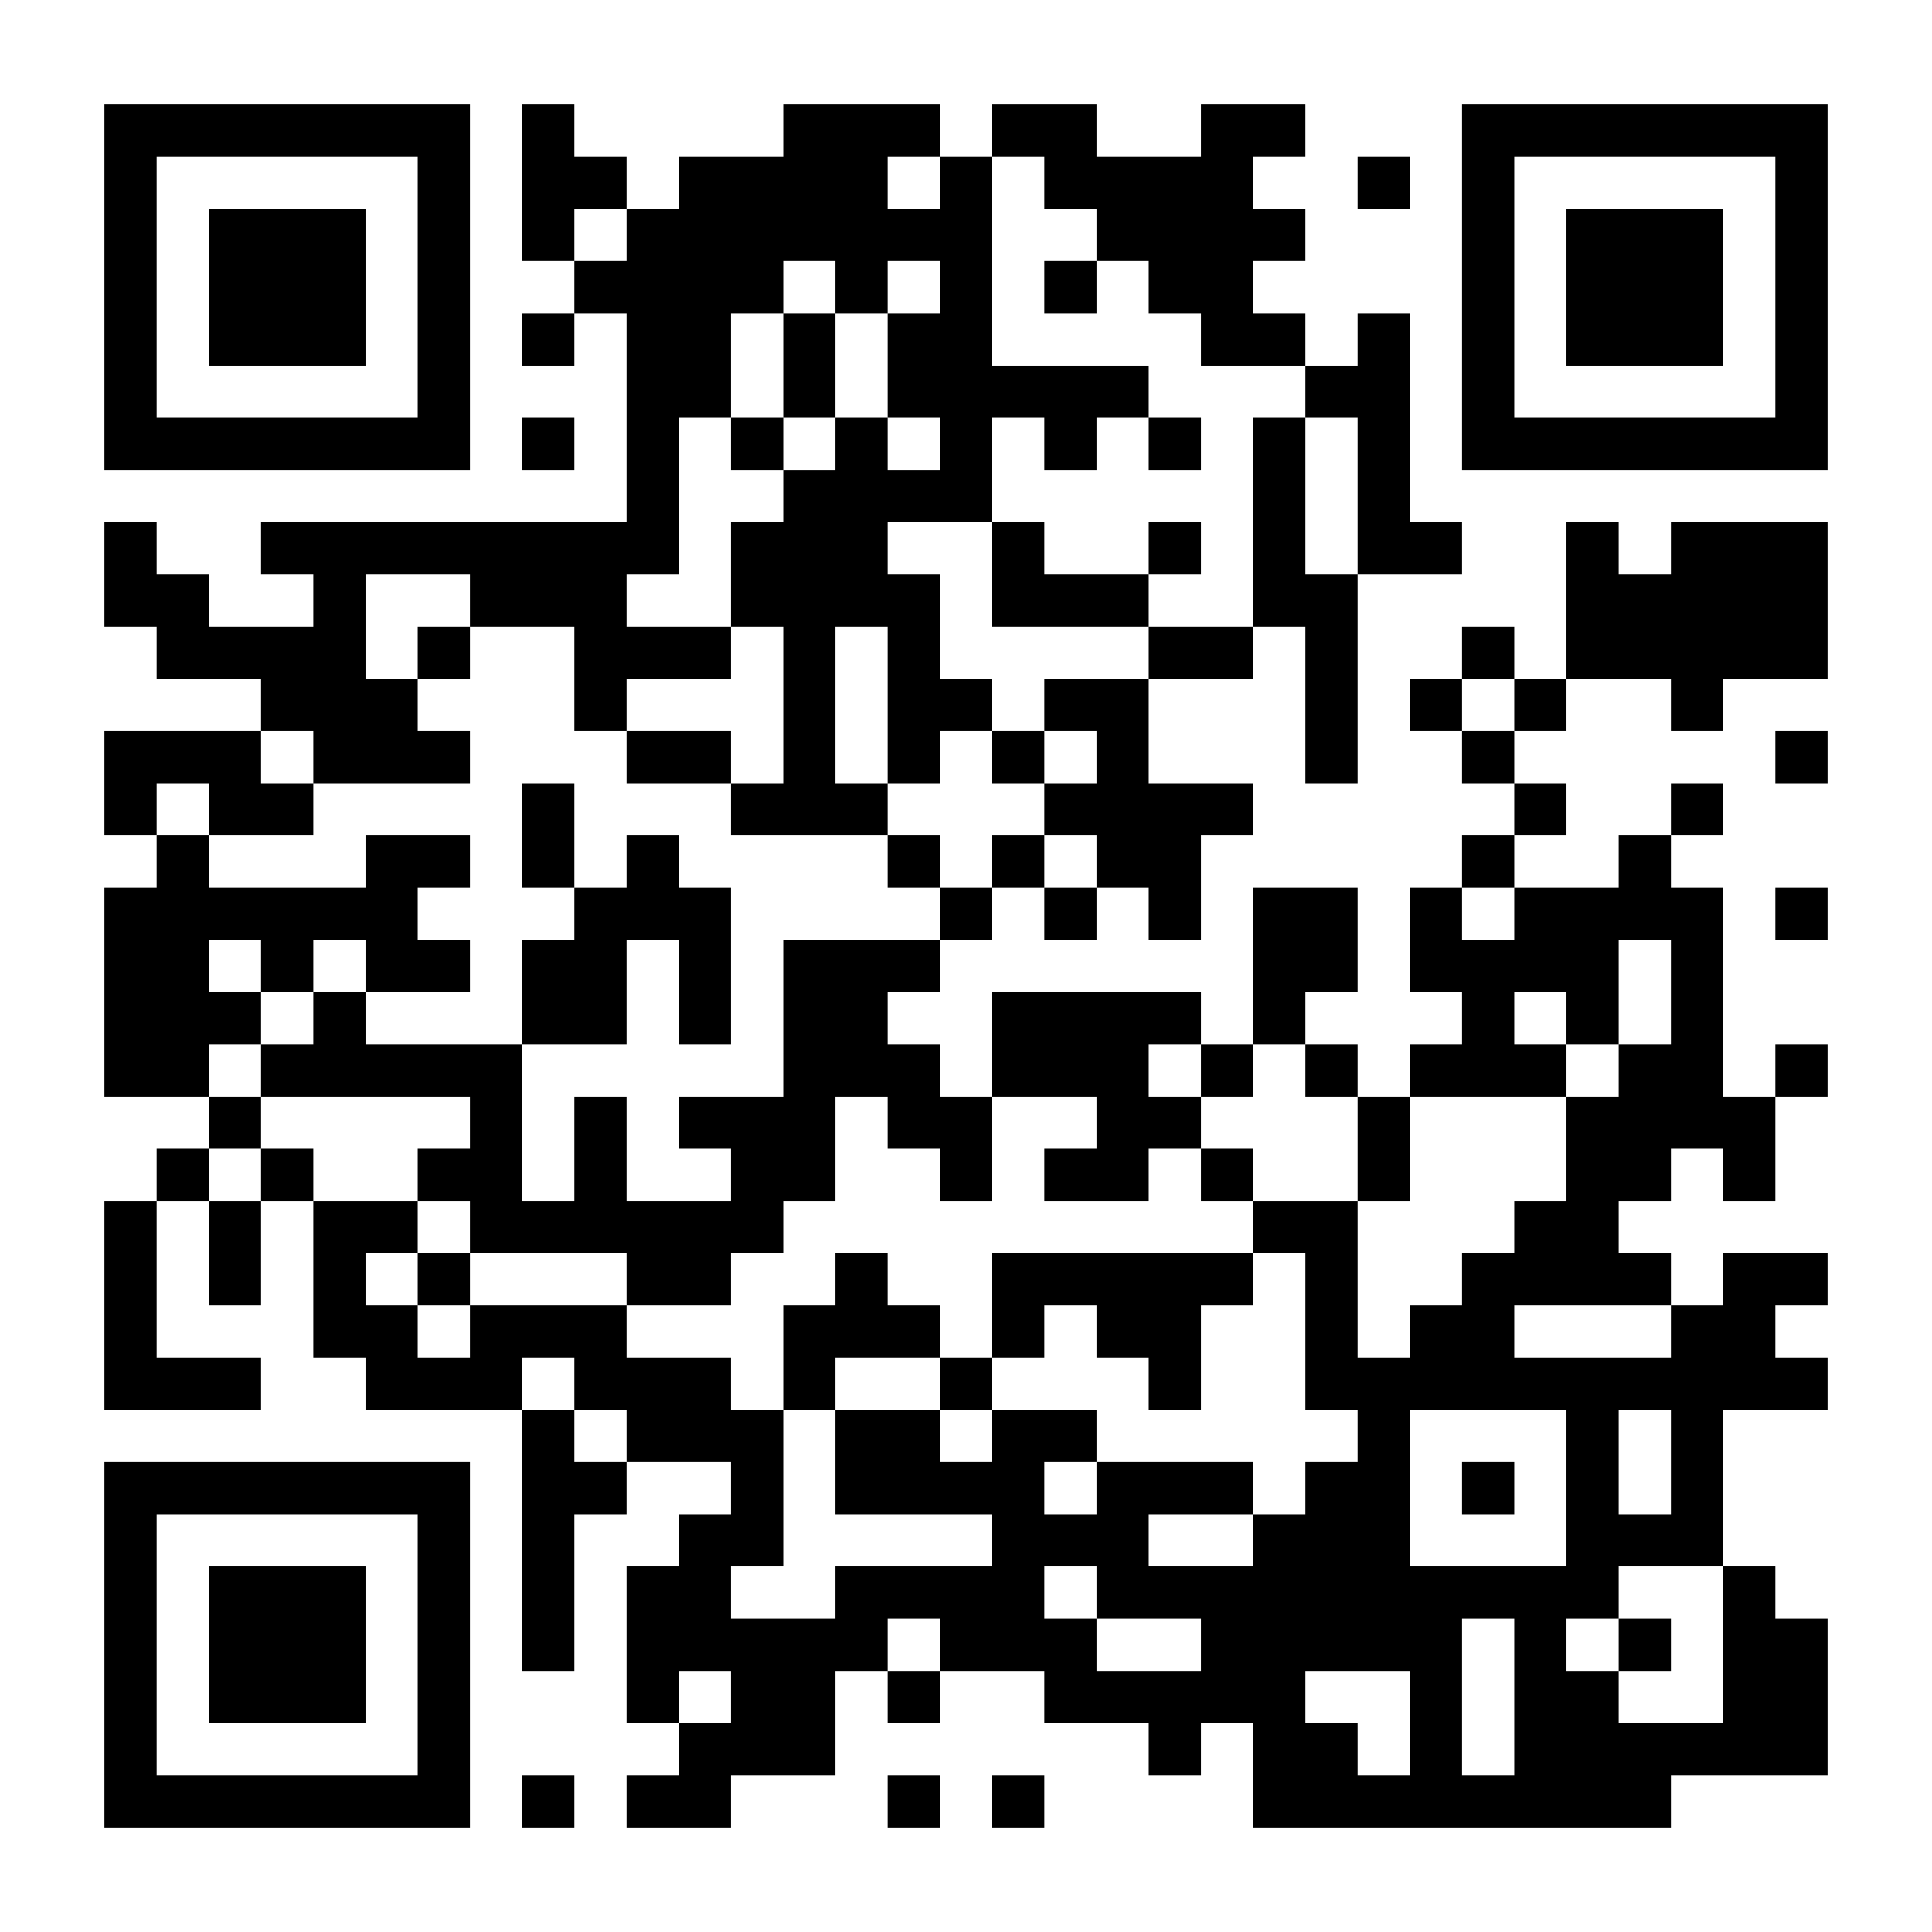
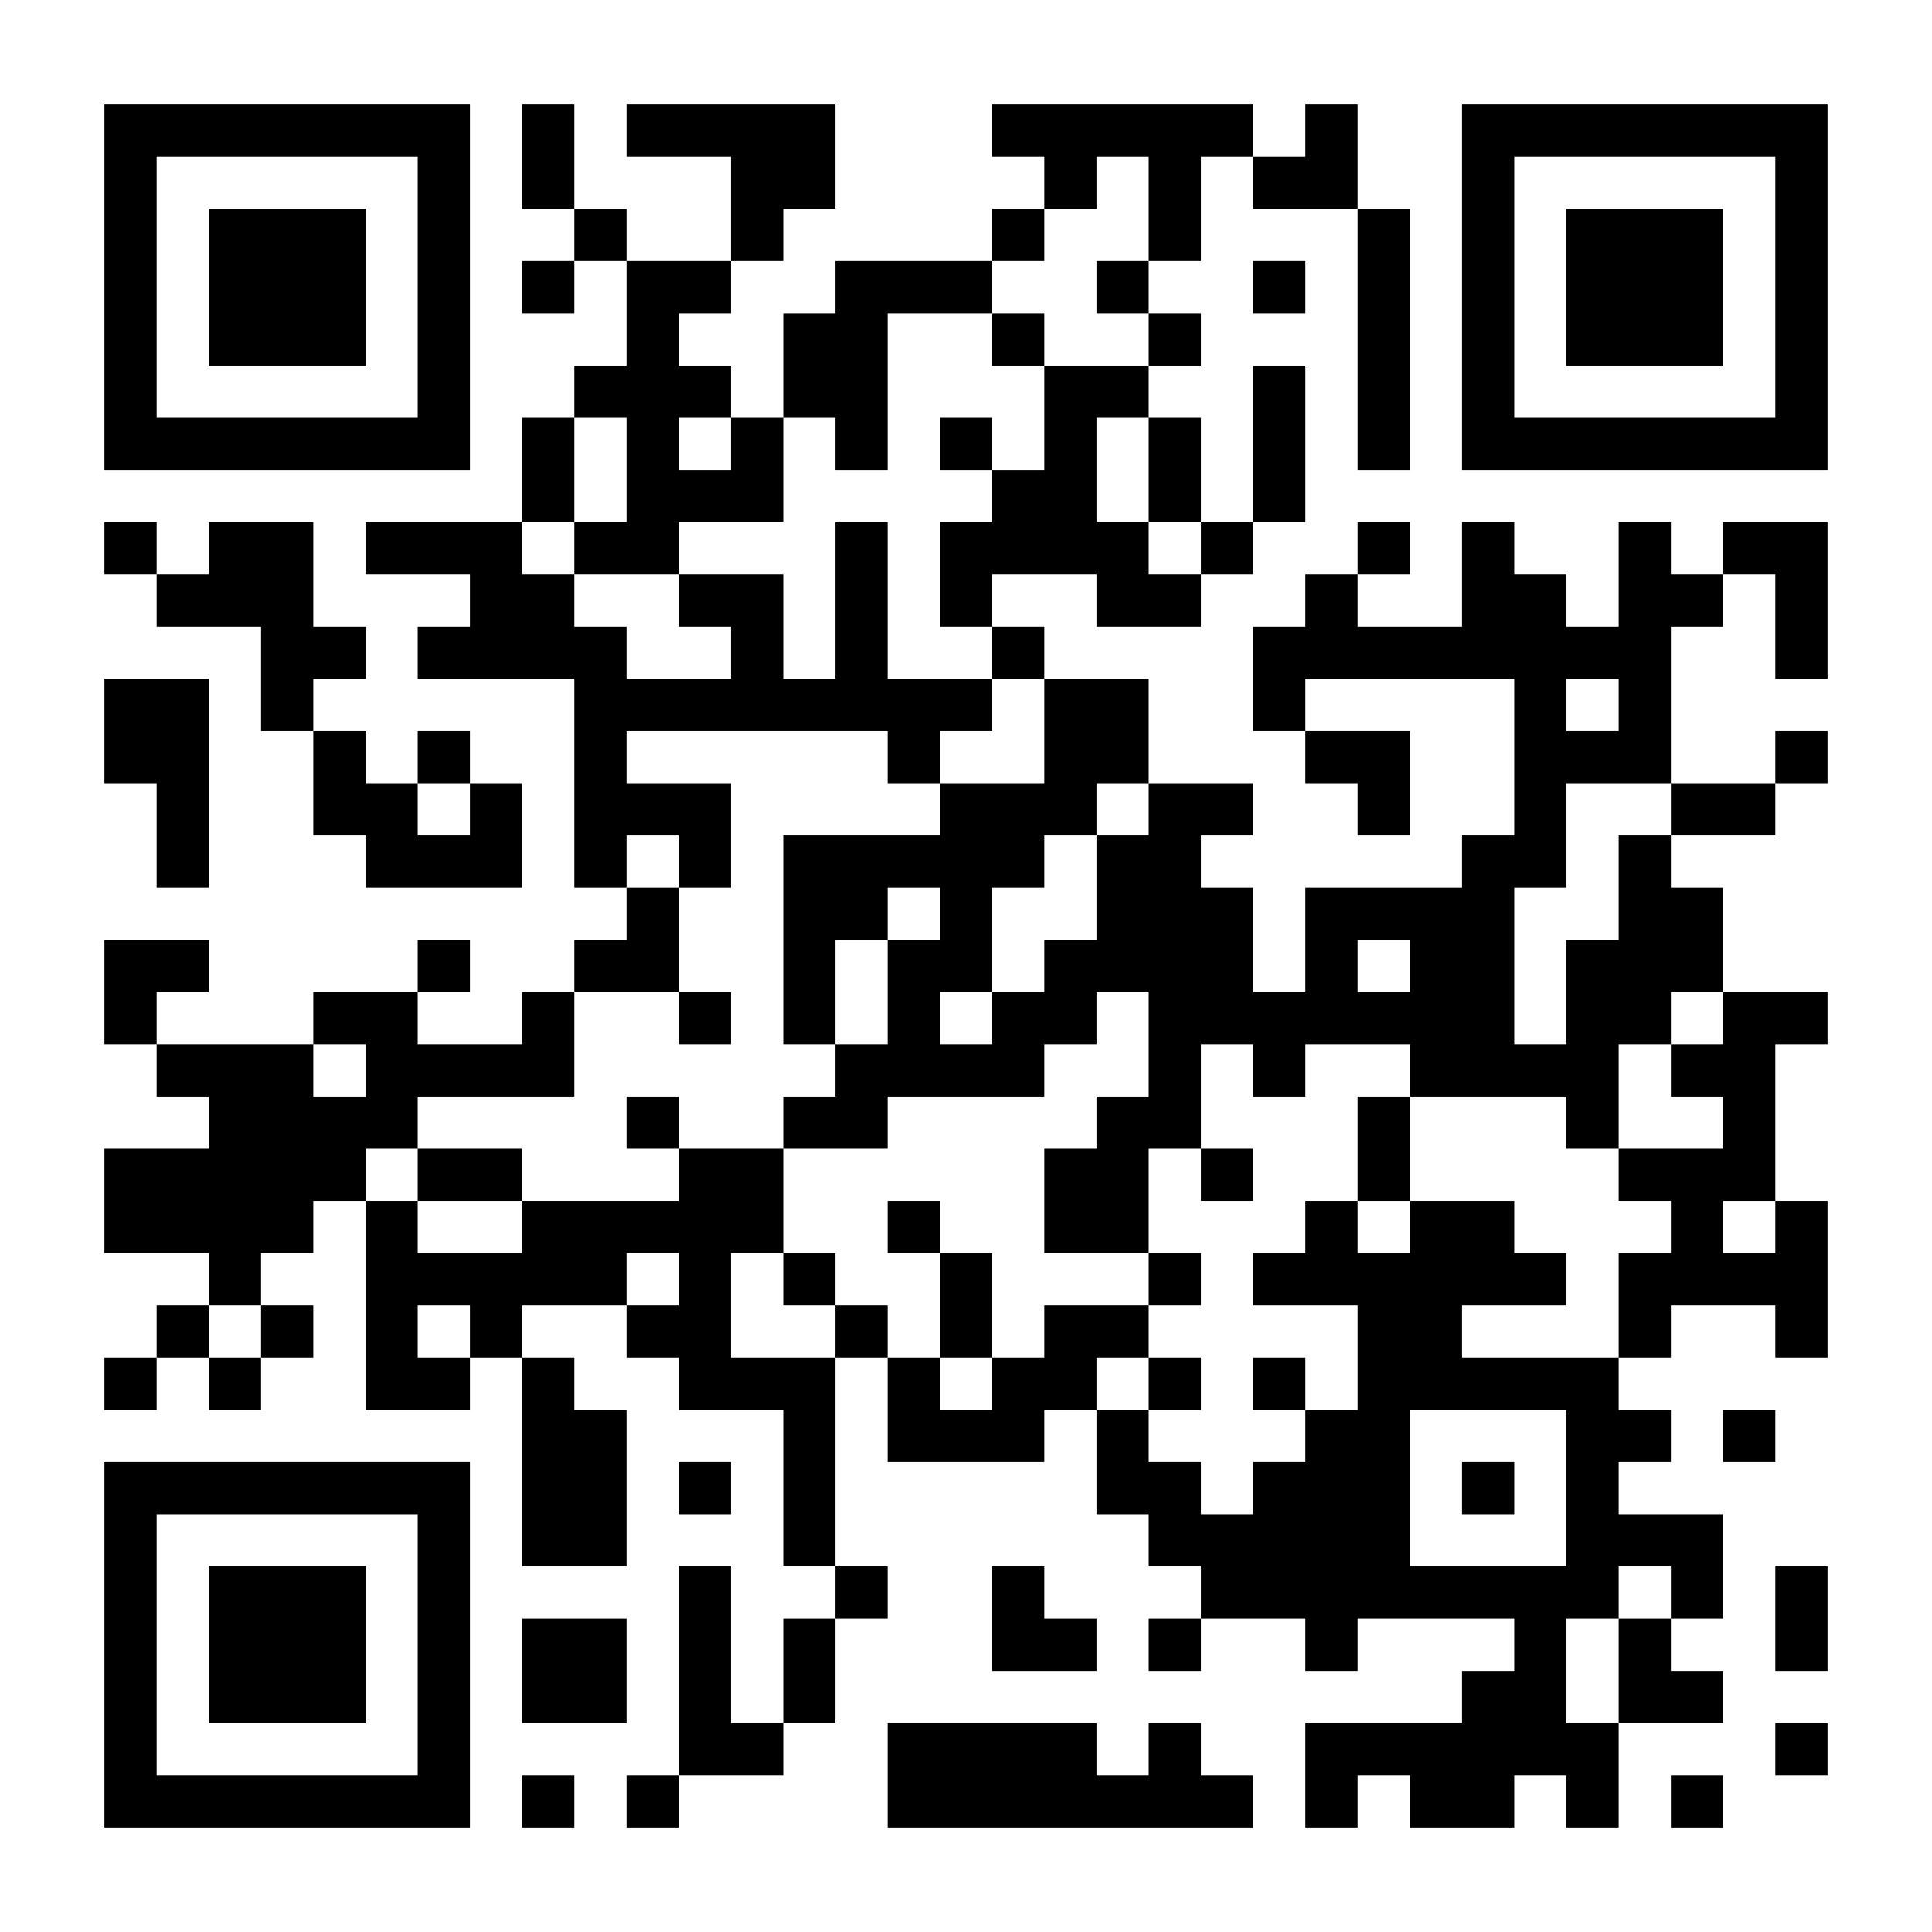
- <svg xmlns="http://www.w3.org/2000/svg" width="37mm" height="37mm" version="1.1" viewBox="0 0 37 37">
-   <path d="M2,2H3V3H2zM3,2H4V3H3zM4,2H5V3H4zM5,2H6V3H5zM6,2H7V3H6zM7,2H8V3H7zM8,2H9V3H8zM10,2H11V3H10zM15,2H16V3H15zM16,2H17V3H16zM17,2H18V3H17zM19,2H20V3H19zM20,2H21V3H20zM23,2H24V3H23zM24,2H25V3H24zM28,2H29V3H28zM29,2H30V3H29zM30,2H31V3H30zM31,2H32V3H31zM32,2H33V3H32zM33,2H34V3H33zM34,2H35V3H34zM2,3H3V4H2zM8,3H9V4H8zM10,3H11V4H10zM11,3H12V4H11zM13,3H14V4H13zM14,3H15V4H14zM15,3H16V4H15zM16,3H17V4H16zM18,3H19V4H18zM20,3H21V4H20zM21,3H22V4H21zM22,3H23V4H22zM23,3H24V4H23zM26,3H27V4H26zM28,3H29V4H28zM34,3H35V4H34zM2,4H3V5H2zM4,4H5V5H4zM5,4H6V5H5zM6,4H7V5H6zM8,4H9V5H8zM10,4H11V5H10zM12,4H13V5H12zM13,4H14V5H13zM14,4H15V5H14zM15,4H16V5H15zM16,4H17V5H16zM17,4H18V5H17zM18,4H19V5H18zM21,4H22V5H21zM22,4H23V5H22zM23,4H24V5H23zM24,4H25V5H24zM28,4H29V5H28zM30,4H31V5H30zM31,4H32V5H31zM32,4H33V5H32zM34,4H35V5H34zM2,5H3V6H2zM4,5H5V6H4zM5,5H6V6H5zM6,5H7V6H6zM8,5H9V6H8zM11,5H12V6H11zM12,5H13V6H12zM13,5H14V6H13zM14,5H15V6H14zM16,5H17V6H16zM18,5H19V6H18zM20,5H21V6H20zM22,5H23V6H22zM23,5H24V6H23zM28,5H29V6H28zM30,5H31V6H30zM31,5H32V6H31zM32,5H33V6H32zM34,5H35V6H34zM2,6H3V7H2zM4,6H5V7H4zM5,6H6V7H5zM6,6H7V7H6zM8,6H9V7H8zM10,6H11V7H10zM12,6H13V7H12zM13,6H14V7H13zM15,6H16V7H15zM17,6H18V7H17zM18,6H19V7H18zM23,6H24V7H23zM24,6H25V7H24zM26,6H27V7H26zM28,6H29V7H28zM30,6H31V7H30zM31,6H32V7H31zM32,6H33V7H32zM34,6H35V7H34zM2,7H3V8H2zM8,7H9V8H8zM12,7H13V8H12zM13,7H14V8H13zM15,7H16V8H15zM17,7H18V8H17zM18,7H19V8H18zM19,7H20V8H19zM20,7H21V8H20zM21,7H22V8H21zM25,7H26V8H25zM26,7H27V8H26zM28,7H29V8H28zM34,7H35V8H34zM2,8H3V9H2zM3,8H4V9H3zM4,8H5V9H4zM5,8H6V9H5zM6,8H7V9H6zM7,8H8V9H7zM8,8H9V9H8zM10,8H11V9H10zM12,8H13V9H12zM14,8H15V9H14zM16,8H17V9H16zM18,8H19V9H18zM20,8H21V9H20zM22,8H23V9H22zM24,8H25V9H24zM26,8H27V9H26zM28,8H29V9H28zM29,8H30V9H29zM30,8H31V9H30zM31,8H32V9H31zM32,8H33V9H32zM33,8H34V9H33zM34,8H35V9H34zM12,9H13V10H12zM15,9H16V10H15zM16,9H17V10H16zM17,9H18V10H17zM18,9H19V10H18zM24,9H25V10H24zM26,9H27V10H26zM2,10H3V11H2zM5,10H6V11H5zM6,10H7V11H6zM7,10H8V11H7zM8,10H9V11H8zM9,10H10V11H9zM10,10H11V11H10zM11,10H12V11H11zM12,10H13V11H12zM14,10H15V11H14zM15,10H16V11H15zM16,10H17V11H16zM19,10H20V11H19zM22,10H23V11H22zM24,10H25V11H24zM26,10H27V11H26zM27,10H28V11H27zM30,10H31V11H30zM32,10H33V11H32zM33,10H34V11H33zM34,10H35V11H34zM2,11H3V12H2zM3,11H4V12H3zM6,11H7V12H6zM9,11H10V12H9zM10,11H11V12H10zM11,11H12V12H11zM14,11H15V12H14zM15,11H16V12H15zM16,11H17V12H16zM17,11H18V12H17zM19,11H20V12H19zM20,11H21V12H20zM21,11H22V12H21zM24,11H25V12H24zM25,11H26V12H25zM30,11H31V12H30zM31,11H32V12H31zM32,11H33V12H32zM33,11H34V12H33zM34,11H35V12H34zM3,12H4V13H3zM4,12H5V13H4zM5,12H6V13H5zM6,12H7V13H6zM8,12H9V13H8zM11,12H12V13H11zM12,12H13V13H12zM13,12H14V13H13zM15,12H16V13H15zM17,12H18V13H17zM22,12H23V13H22zM23,12H24V13H23zM25,12H26V13H25zM28,12H29V13H28zM30,12H31V13H30zM31,12H32V13H31zM32,12H33V13H32zM33,12H34V13H33zM34,12H35V13H34zM5,13H6V14H5zM6,13H7V14H6zM7,13H8V14H7zM11,13H12V14H11zM15,13H16V14H15zM17,13H18V14H17zM18,13H19V14H18zM20,13H21V14H20zM21,13H22V14H21zM25,13H26V14H25zM27,13H28V14H27zM29,13H30V14H29zM32,13H33V14H32zM2,14H3V15H2zM3,14H4V15H3zM4,14H5V15H4zM6,14H7V15H6zM7,14H8V15H7zM8,14H9V15H8zM12,14H13V15H12zM13,14H14V15H13zM15,14H16V15H15zM17,14H18V15H17zM19,14H20V15H19zM21,14H22V15H21zM25,14H26V15H25zM28,14H29V15H28zM34,14H35V15H34zM2,15H3V16H2zM4,15H5V16H4zM5,15H6V16H5zM10,15H11V16H10zM14,15H15V16H14zM15,15H16V16H15zM16,15H17V16H16zM20,15H21V16H20zM21,15H22V16H21zM22,15H23V16H22zM23,15H24V16H23zM29,15H30V16H29zM32,15H33V16H32zM3,16H4V17H3zM7,16H8V17H7zM8,16H9V17H8zM10,16H11V17H10zM12,16H13V17H12zM17,16H18V17H17zM19,16H20V17H19zM21,16H22V17H21zM22,16H23V17H22zM28,16H29V17H28zM31,16H32V17H31zM2,17H3V18H2zM3,17H4V18H3zM4,17H5V18H4zM5,17H6V18H5zM6,17H7V18H6zM7,17H8V18H7zM11,17H12V18H11zM12,17H13V18H12zM13,17H14V18H13zM18,17H19V18H18zM20,17H21V18H20zM22,17H23V18H22zM24,17H25V18H24zM25,17H26V18H25zM27,17H28V18H27zM29,17H30V18H29zM30,17H31V18H30zM31,17H32V18H31zM32,17H33V18H32zM34,17H35V18H34zM2,18H3V19H2zM3,18H4V19H3zM5,18H6V19H5zM7,18H8V19H7zM8,18H9V19H8zM10,18H11V19H10zM11,18H12V19H11zM13,18H14V19H13zM15,18H16V19H15zM16,18H17V19H16zM17,18H18V19H17zM24,18H25V19H24zM25,18H26V19H25zM27,18H28V19H27zM28,18H29V19H28zM29,18H30V19H29zM30,18H31V19H30zM32,18H33V19H32zM2,19H3V20H2zM3,19H4V20H3zM4,19H5V20H4zM6,19H7V20H6zM10,19H11V20H10zM11,19H12V20H11zM13,19H14V20H13zM15,19H16V20H15zM16,19H17V20H16zM19,19H20V20H19zM20,19H21V20H20zM21,19H22V20H21zM22,19H23V20H22zM24,19H25V20H24zM28,19H29V20H28zM30,19H31V20H30zM32,19H33V20H32zM2,20H3V21H2zM3,20H4V21H3zM5,20H6V21H5zM6,20H7V21H6zM7,20H8V21H7zM8,20H9V21H8zM9,20H10V21H9zM15,20H16V21H15zM16,20H17V21H16zM17,20H18V21H17zM19,20H20V21H19zM20,20H21V21H20zM21,20H22V21H21zM23,20H24V21H23zM25,20H26V21H25zM27,20H28V21H27zM28,20H29V21H28zM29,20H30V21H29zM31,20H32V21H31zM32,20H33V21H32zM34,20H35V21H34zM4,21H5V22H4zM9,21H10V22H9zM11,21H12V22H11zM13,21H14V22H13zM14,21H15V22H14zM15,21H16V22H15zM17,21H18V22H17zM18,21H19V22H18zM21,21H22V22H21zM22,21H23V22H22zM26,21H27V22H26zM30,21H31V22H30zM31,21H32V22H31zM32,21H33V22H32zM33,21H34V22H33zM3,22H4V23H3zM5,22H6V23H5zM8,22H9V23H8zM9,22H10V23H9zM11,22H12V23H11zM14,22H15V23H14zM15,22H16V23H15zM18,22H19V23H18zM20,22H21V23H20zM21,22H22V23H21zM23,22H24V23H23zM26,22H27V23H26zM30,22H31V23H30zM31,22H32V23H31zM33,22H34V23H33zM2,23H3V24H2zM4,23H5V24H4zM6,23H7V24H6zM7,23H8V24H7zM9,23H10V24H9zM10,23H11V24H10zM11,23H12V24H11zM12,23H13V24H12zM13,23H14V24H13zM14,23H15V24H14zM24,23H25V24H24zM25,23H26V24H25zM29,23H30V24H29zM30,23H31V24H30zM2,24H3V25H2zM4,24H5V25H4zM6,24H7V25H6zM8,24H9V25H8zM12,24H13V25H12zM13,24H14V25H13zM16,24H17V25H16zM19,24H20V25H19zM20,24H21V25H20zM21,24H22V25H21zM22,24H23V25H22zM23,24H24V25H23zM25,24H26V25H25zM28,24H29V25H28zM29,24H30V25H29zM30,24H31V25H30zM31,24H32V25H31zM33,24H34V25H33zM34,24H35V25H34zM2,25H3V26H2zM6,25H7V26H6zM7,25H8V26H7zM9,25H10V26H9zM10,25H11V26H10zM11,25H12V26H11zM15,25H16V26H15zM16,25H17V26H16zM17,25H18V26H17zM19,25H20V26H19zM21,25H22V26H21zM22,25H23V26H22zM25,25H26V26H25zM27,25H28V26H27zM28,25H29V26H28zM32,25H33V26H32zM33,25H34V26H33zM2,26H3V27H2zM3,26H4V27H3zM4,26H5V27H4zM7,26H8V27H7zM8,26H9V27H8zM9,26H10V27H9zM11,26H12V27H11zM12,26H13V27H12zM13,26H14V27H13zM15,26H16V27H15zM18,26H19V27H18zM22,26H23V27H22zM25,26H26V27H25zM26,26H27V27H26zM27,26H28V27H27zM28,26H29V27H28zM29,26H30V27H29zM30,26H31V27H30zM31,26H32V27H31zM32,26H33V27H32zM33,26H34V27H33zM34,26H35V27H34zM10,27H11V28H10zM12,27H13V28H12zM13,27H14V28H13zM14,27H15V28H14zM16,27H17V28H16zM17,27H18V28H17zM19,27H20V28H19zM20,27H21V28H20zM26,27H27V28H26zM30,27H31V28H30zM32,27H33V28H32zM2,28H3V29H2zM3,28H4V29H3zM4,28H5V29H4zM5,28H6V29H5zM6,28H7V29H6zM7,28H8V29H7zM8,28H9V29H8zM10,28H11V29H10zM11,28H12V29H11zM14,28H15V29H14zM16,28H17V29H16zM17,28H18V29H17zM18,28H19V29H18zM19,28H20V29H19zM21,28H22V29H21zM22,28H23V29H22zM23,28H24V29H23zM25,28H26V29H25zM26,28H27V29H26zM28,28H29V29H28zM30,28H31V29H30zM32,28H33V29H32zM2,29H3V30H2zM8,29H9V30H8zM10,29H11V30H10zM13,29H14V30H13zM14,29H15V30H14zM19,29H20V30H19zM20,29H21V30H20zM21,29H22V30H21zM24,29H25V30H24zM25,29H26V30H25zM26,29H27V30H26zM30,29H31V30H30zM31,29H32V30H31zM32,29H33V30H32zM2,30H3V31H2zM4,30H5V31H4zM5,30H6V31H5zM6,30H7V31H6zM8,30H9V31H8zM10,30H11V31H10zM12,30H13V31H12zM13,30H14V31H13zM16,30H17V31H16zM17,30H18V31H17zM18,30H19V31H18zM19,30H20V31H19zM21,30H22V31H21zM22,30H23V31H22zM23,30H24V31H23zM24,30H25V31H24zM25,30H26V31H25zM26,30H27V31H26zM27,30H28V31H27zM28,30H29V31H28zM29,30H30V31H29zM30,30H31V31H30zM33,30H34V31H33zM2,31H3V32H2zM4,31H5V32H4zM5,31H6V32H5zM6,31H7V32H6zM8,31H9V32H8zM10,31H11V32H10zM12,31H13V32H12zM13,31H14V32H13zM14,31H15V32H14zM15,31H16V32H15zM16,31H17V32H16zM18,31H19V32H18zM19,31H20V32H19zM20,31H21V32H20zM23,31H24V32H23zM24,31H25V32H24zM25,31H26V32H25zM26,31H27V32H26zM27,31H28V32H27zM29,31H30V32H29zM31,31H32V32H31zM33,31H34V32H33zM34,31H35V32H34zM2,32H3V33H2zM4,32H5V33H4zM5,32H6V33H5zM6,32H7V33H6zM8,32H9V33H8zM12,32H13V33H12zM14,32H15V33H14zM15,32H16V33H15zM17,32H18V33H17zM20,32H21V33H20zM21,32H22V33H21zM22,32H23V33H22zM23,32H24V33H23zM24,32H25V33H24zM27,32H28V33H27zM29,32H30V33H29zM30,32H31V33H30zM33,32H34V33H33zM34,32H35V33H34zM2,33H3V34H2zM8,33H9V34H8zM13,33H14V34H13zM14,33H15V34H14zM15,33H16V34H15zM22,33H23V34H22zM24,33H25V34H24zM25,33H26V34H25zM27,33H28V34H27zM29,33H30V34H29zM30,33H31V34H30zM31,33H32V34H31zM32,33H33V34H32zM33,33H34V34H33zM34,33H35V34H34zM2,34H3V35H2zM3,34H4V35H3zM4,34H5V35H4zM5,34H6V35H5zM6,34H7V35H6zM7,34H8V35H7zM8,34H9V35H8zM10,34H11V35H10zM12,34H13V35H12zM13,34H14V35H13zM17,34H18V35H17zM19,34H20V35H19zM24,34H25V35H24zM25,34H26V35H25zM26,34H27V35H26zM27,34H28V35H27zM28,34H29V35H28zM29,34H30V35H29zM30,34H31V35H30zM31,34H32V35H31z" id="qr-path" fill="#000000" fill-opacity="1" fill-rule="nonzero" stroke="none" />
+ <svg xmlns="http://www.w3.org/2000/svg" width="370" height="370" class="segno">
+   <path transform="scale(10)" class="qrline" stroke="#000" d="M2 2.5h7m1 0h1m1 0h4m3 0h5m1 0h1m2 0h7m-33 1h1m5 0h1m1 0h1m3 0h2m4 0h1m1 0h1m1 0h2m2 0h1m5 0h1m-33 1h1m1 0h3m1 0h1m2 0h1m2 0h1m4 0h1m2 0h1m3 0h1m1 0h1m1 0h3m1 0h1m-33 1h1m1 0h3m1 0h1m1 0h1m1 0h2m2 0h3m2 0h1m2 0h1m1 0h1m1 0h1m1 0h3m1 0h1m-33 1h1m1 0h3m1 0h1m3 0h1m2 0h2m2 0h1m2 0h1m3 0h1m1 0h1m1 0h3m1 0h1m-33 1h1m5 0h1m2 0h3m1 0h2m3 0h2m2 0h1m1 0h1m1 0h1m5 0h1m-33 1h7m1 0h1m1 0h1m1 0h1m1 0h1m1 0h1m1 0h1m1 0h1m1 0h1m1 0h1m1 0h7m-25 1h1m1 0h3m4 0h2m1 0h1m1 0h1m-23 1h1m1 0h2m1 0h3m1 0h2m3 0h1m1 0h4m1 0h1m2 0h1m1 0h1m2 0h1m1 0h2m-32 1h3m3 0h2m2 0h2m1 0h1m1 0h1m2 0h2m2 0h1m2 0h2m1 0h2m1 0h1m-30 1h2m1 0h4m2 0h1m1 0h1m2 0h1m4 0h8m2 0h1m-33 1h2m1 0h1m5 0h8m1 0h2m2 0h1m4 0h1m1 0h1m-30 1h2m2 0h1m1 0h1m2 0h1m5 0h1m2 0h2m3 0h2m2 0h3m2 0h1m-32 1h1m2 0h2m1 0h1m1 0h3m4 0h3m1 0h2m2 0h1m2 0h1m2 0h2m-31 1h1m3 0h3m1 0h1m1 0h1m1 0h5m1 0h2m5 0h2m1 0h1m-20 1h1m2 0h2m1 0h1m2 0h3m1 0h4m2 0h2m-31 1h2m4 0h1m2 0h2m2 0h1m1 0h2m1 0h4m1 0h1m1 0h2m1 0h3m-31 1h1m3 0h2m2 0h1m2 0h1m1 0h1m1 0h1m1 0h2m1 0h7m1 0h2m1 0h2m-32 1h3m1 0h4m5 0h4m2 0h1m1 0h1m2 0h4m1 0h2m-30 1h4m4 0h1m2 0h2m4 0h2m3 0h1m3 0h1m2 0h1m-32 1h5m1 0h2m3 0h2m5 0h2m1 0h1m2 0h1m4 0h3m-32 1h4m1 0h1m2 0h5m2 0h1m2 0h2m3 0h1m1 0h2m3 0h1m1 0h1m-31 1h1m2 0h5m1 0h1m1 0h1m2 0h1m3 0h1m1 0h6m1 0h4m-32 1h1m1 0h1m1 0h1m1 0h1m2 0h2m2 0h1m1 0h1m1 0h2m4 0h2m3 0h1m2 0h1m-33 1h1m1 0h1m2 0h2m1 0h1m2 0h3m1 0h1m1 0h2m1 0h1m1 0h1m1 0h5m-21 1h2m3 0h1m1 0h3m1 0h1m3 0h2m3 0h2m1 0h1m-32 1h7m1 0h2m1 0h1m1 0h1m5 0h2m1 0h3m1 0h1m1 0h1m-29 1h1m5 0h1m1 0h2m3 0h1m6 0h5m3 0h3m-31 1h1m1 0h3m1 0h1m4 0h1m2 0h1m2 0h1m3 0h8m1 0h1m1 0h1m-33 1h1m1 0h3m1 0h1m1 0h2m1 0h1m1 0h1m3 0h2m1 0h1m2 0h1m3 0h1m1 0h1m2 0h1m-33 1h1m1 0h3m1 0h1m1 0h2m1 0h1m1 0h1m12 0h2m1 0h2m-31 1h1m5 0h1m4 0h2m2 0h4m1 0h1m2 0h6m3 0h1m-33 1h7m1 0h1m1 0h1m4 0h7m1 0h1m1 0h2m1 0h1m1 0h1" />
</svg>
